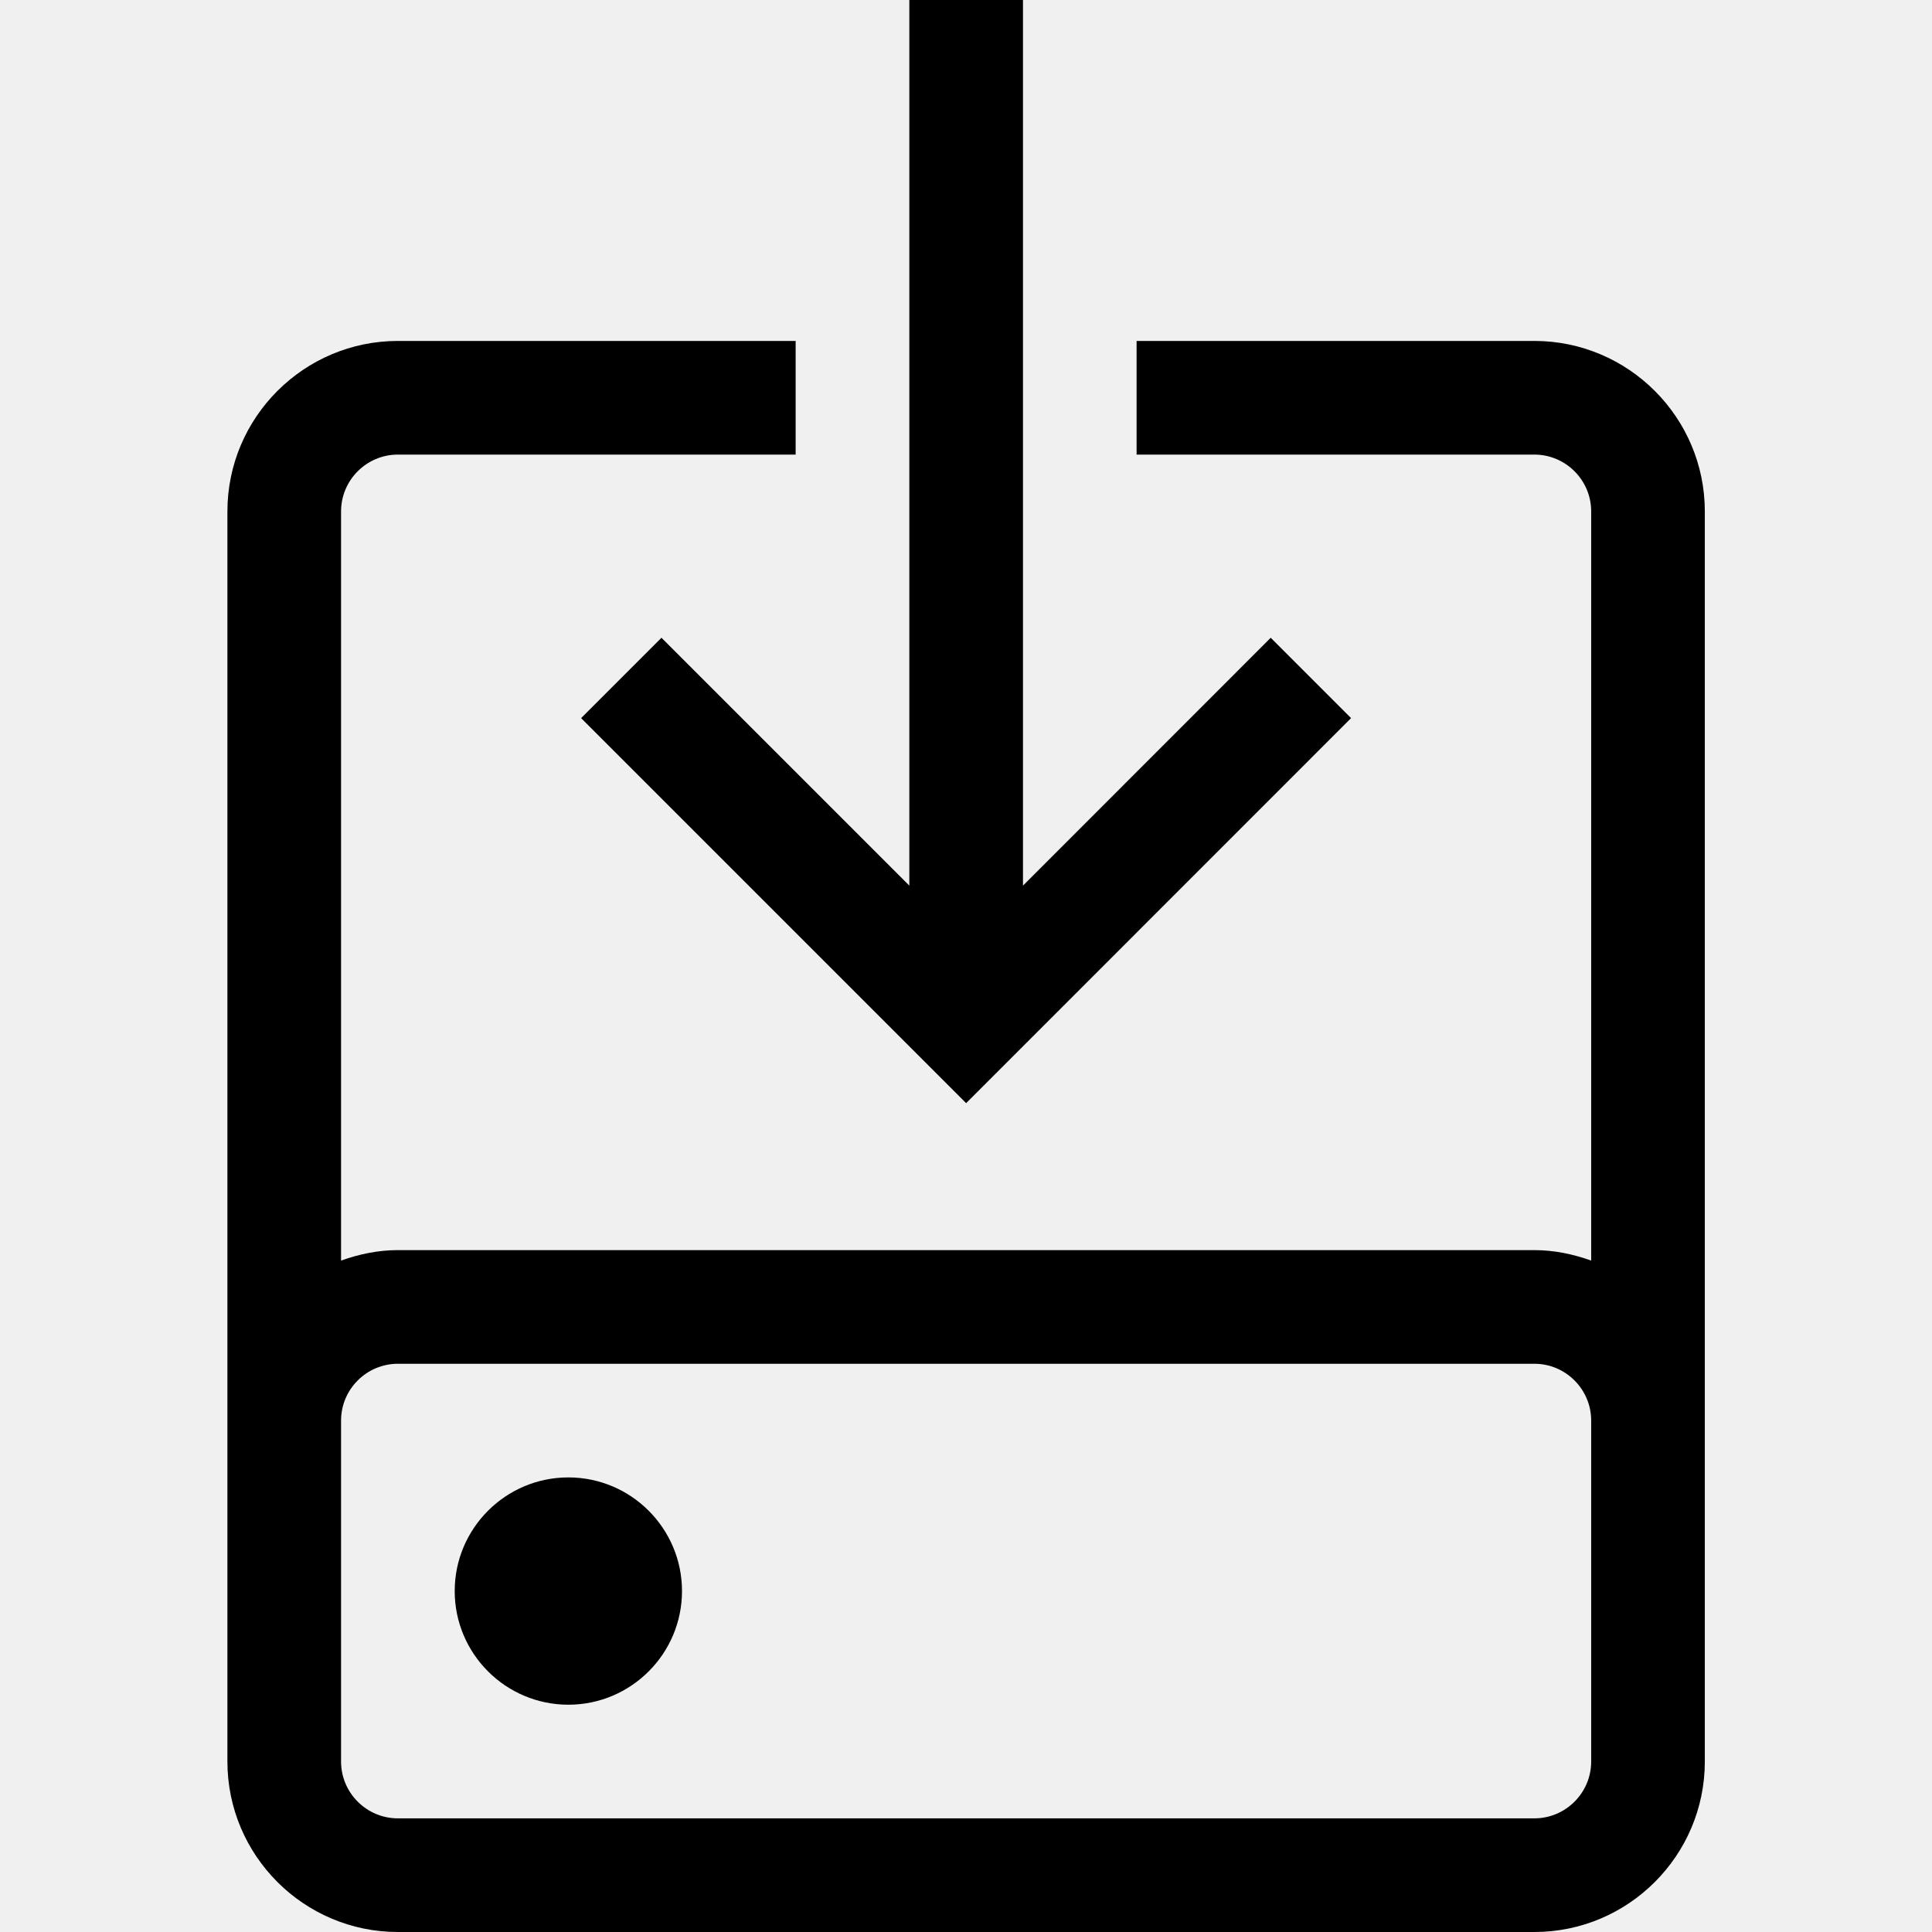
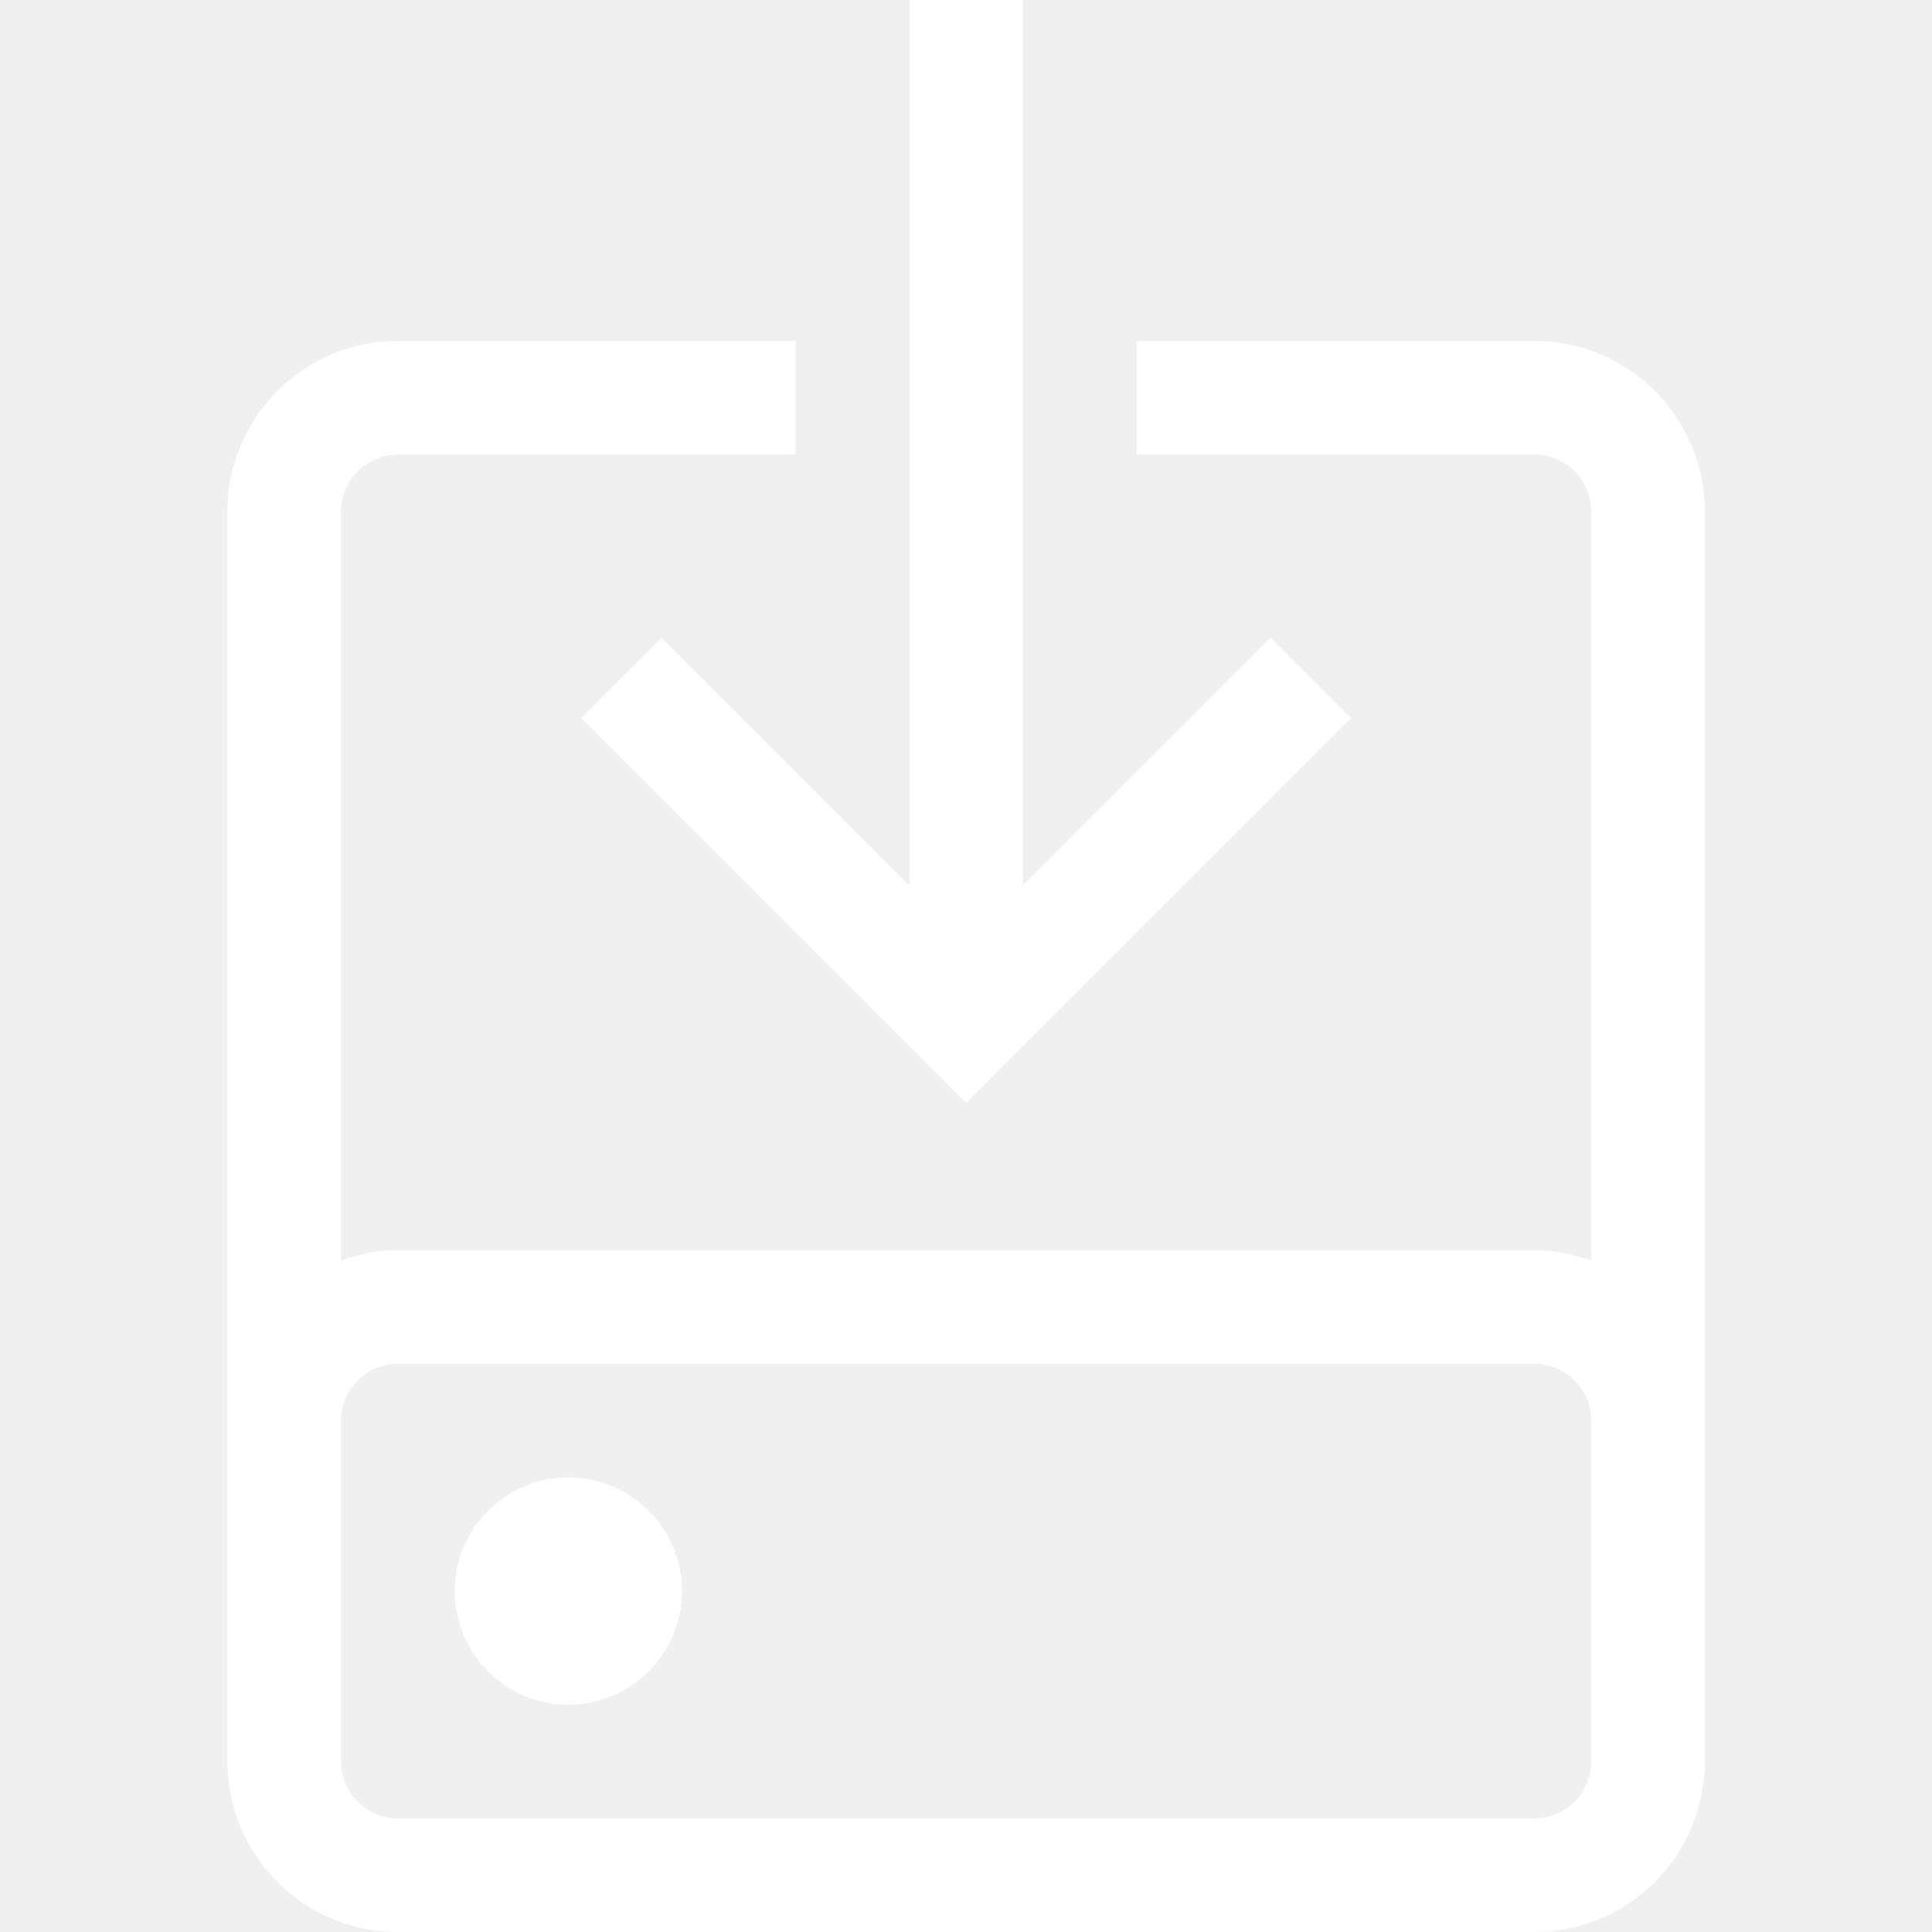
- <svg xmlns="http://www.w3.org/2000/svg" fill="#000000" width="800px" height="800px" viewBox="0 0 1920 1920">
+ <svg xmlns="http://www.w3.org/2000/svg" fill="#fff" width="800px" height="800px" viewBox="0 0 1920 1920">
  <path d="M790.706 338.824v112.94H395.412c-31.06 0-56.47 25.3-56.47 56.471v744.509c17.73-6.325 36.592-10.391 56.47-10.391h1129.412c19.877 0 38.738 4.066 56.47 10.39V508.236c0-31.171-25.412-56.47-56.47-56.47h-395.295V338.824h395.295c93.402 0 169.411 76.009 169.411 169.411v1242.353c0 93.403-76.01 169.412-169.411 169.412H395.412C302.009 1920 226 1843.99 226 1750.588V508.235c0-93.402 76.01-169.411 169.412-169.411h395.294Zm734.118 1016.47H395.412c-31.06 0-56.47 25.299-56.47 56.47v338.824c0 31.172 25.41 56.47 56.47 56.47h1129.412c31.058 0 56.47-25.298 56.47-56.47v-338.823c0-31.172-25.412-56.47-56.47-56.47ZM1016.622-.023v880.151l246.212-246.325 79.85 79.85-382.532 382.644-382.645-382.644 79.85-79.85L903.68 880.128V-.022h112.941ZM564.824 1468.235c-62.344 0-112.942 50.71-112.942 112.941s50.598 112.942 112.942 112.942c62.343 0 112.94-50.71 112.94-112.942 0-62.23-50.597-112.94-112.94-112.94Z" fill-rule="evenodd" />
</svg>
